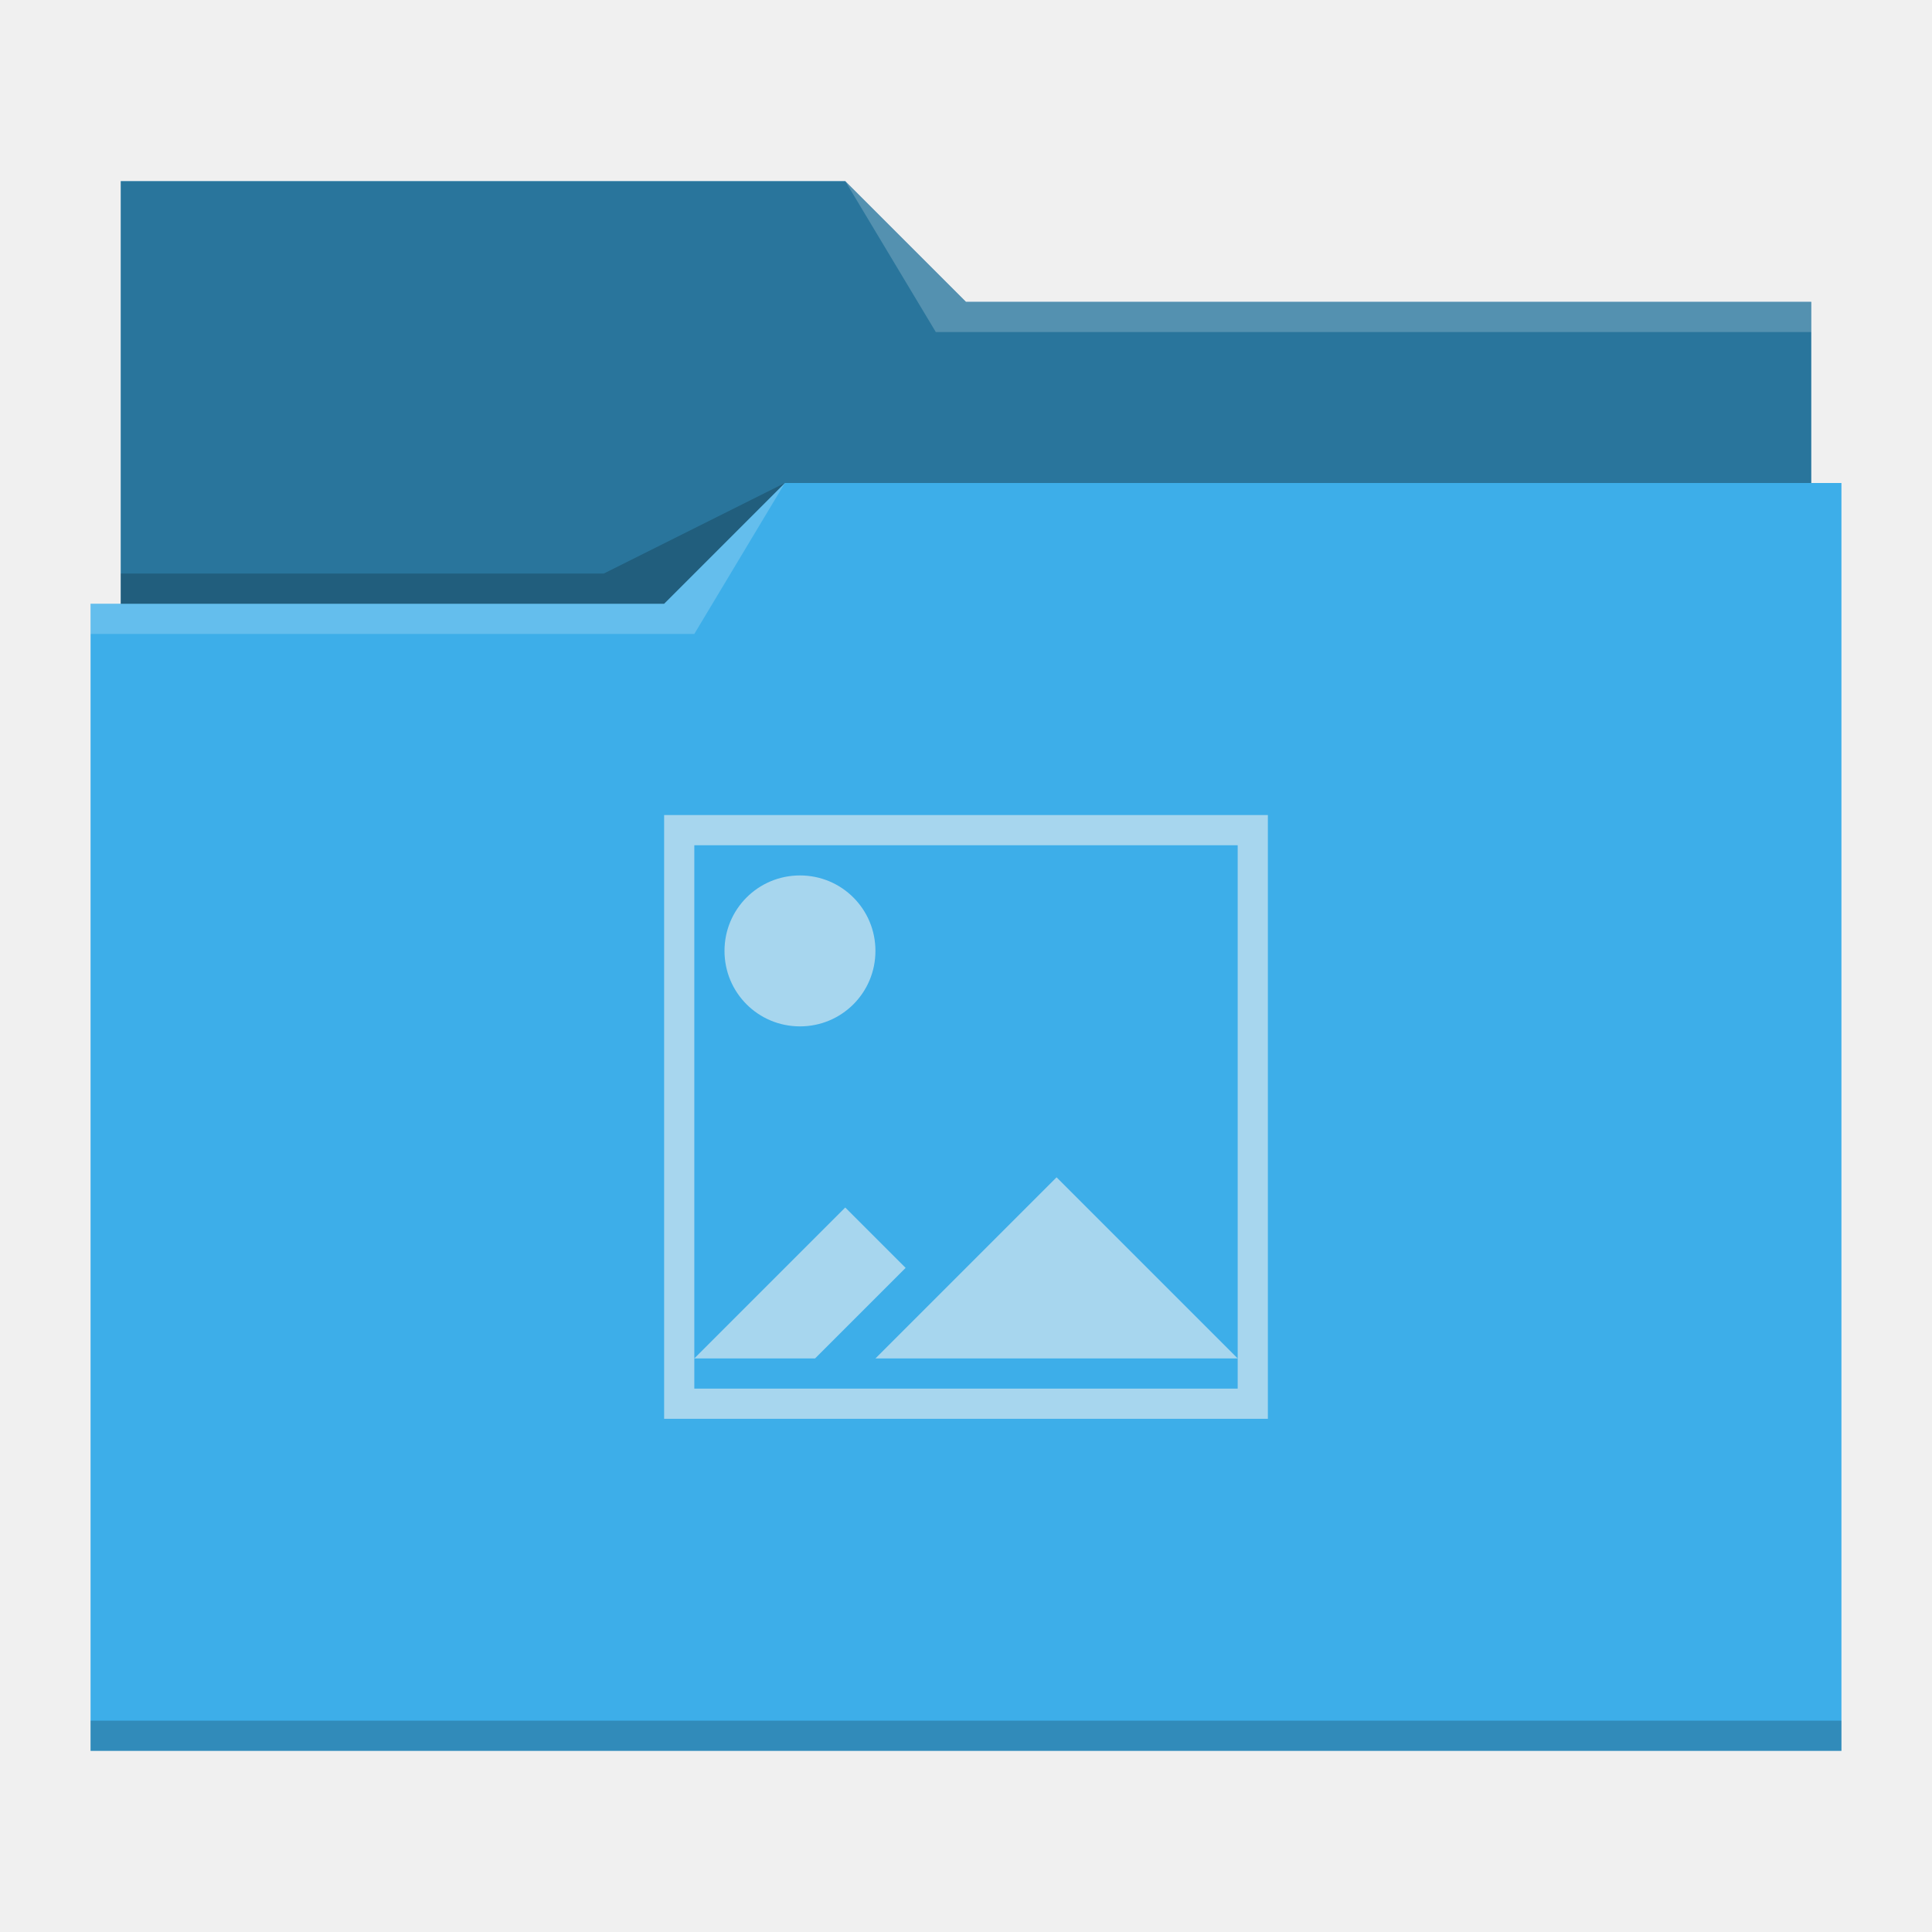
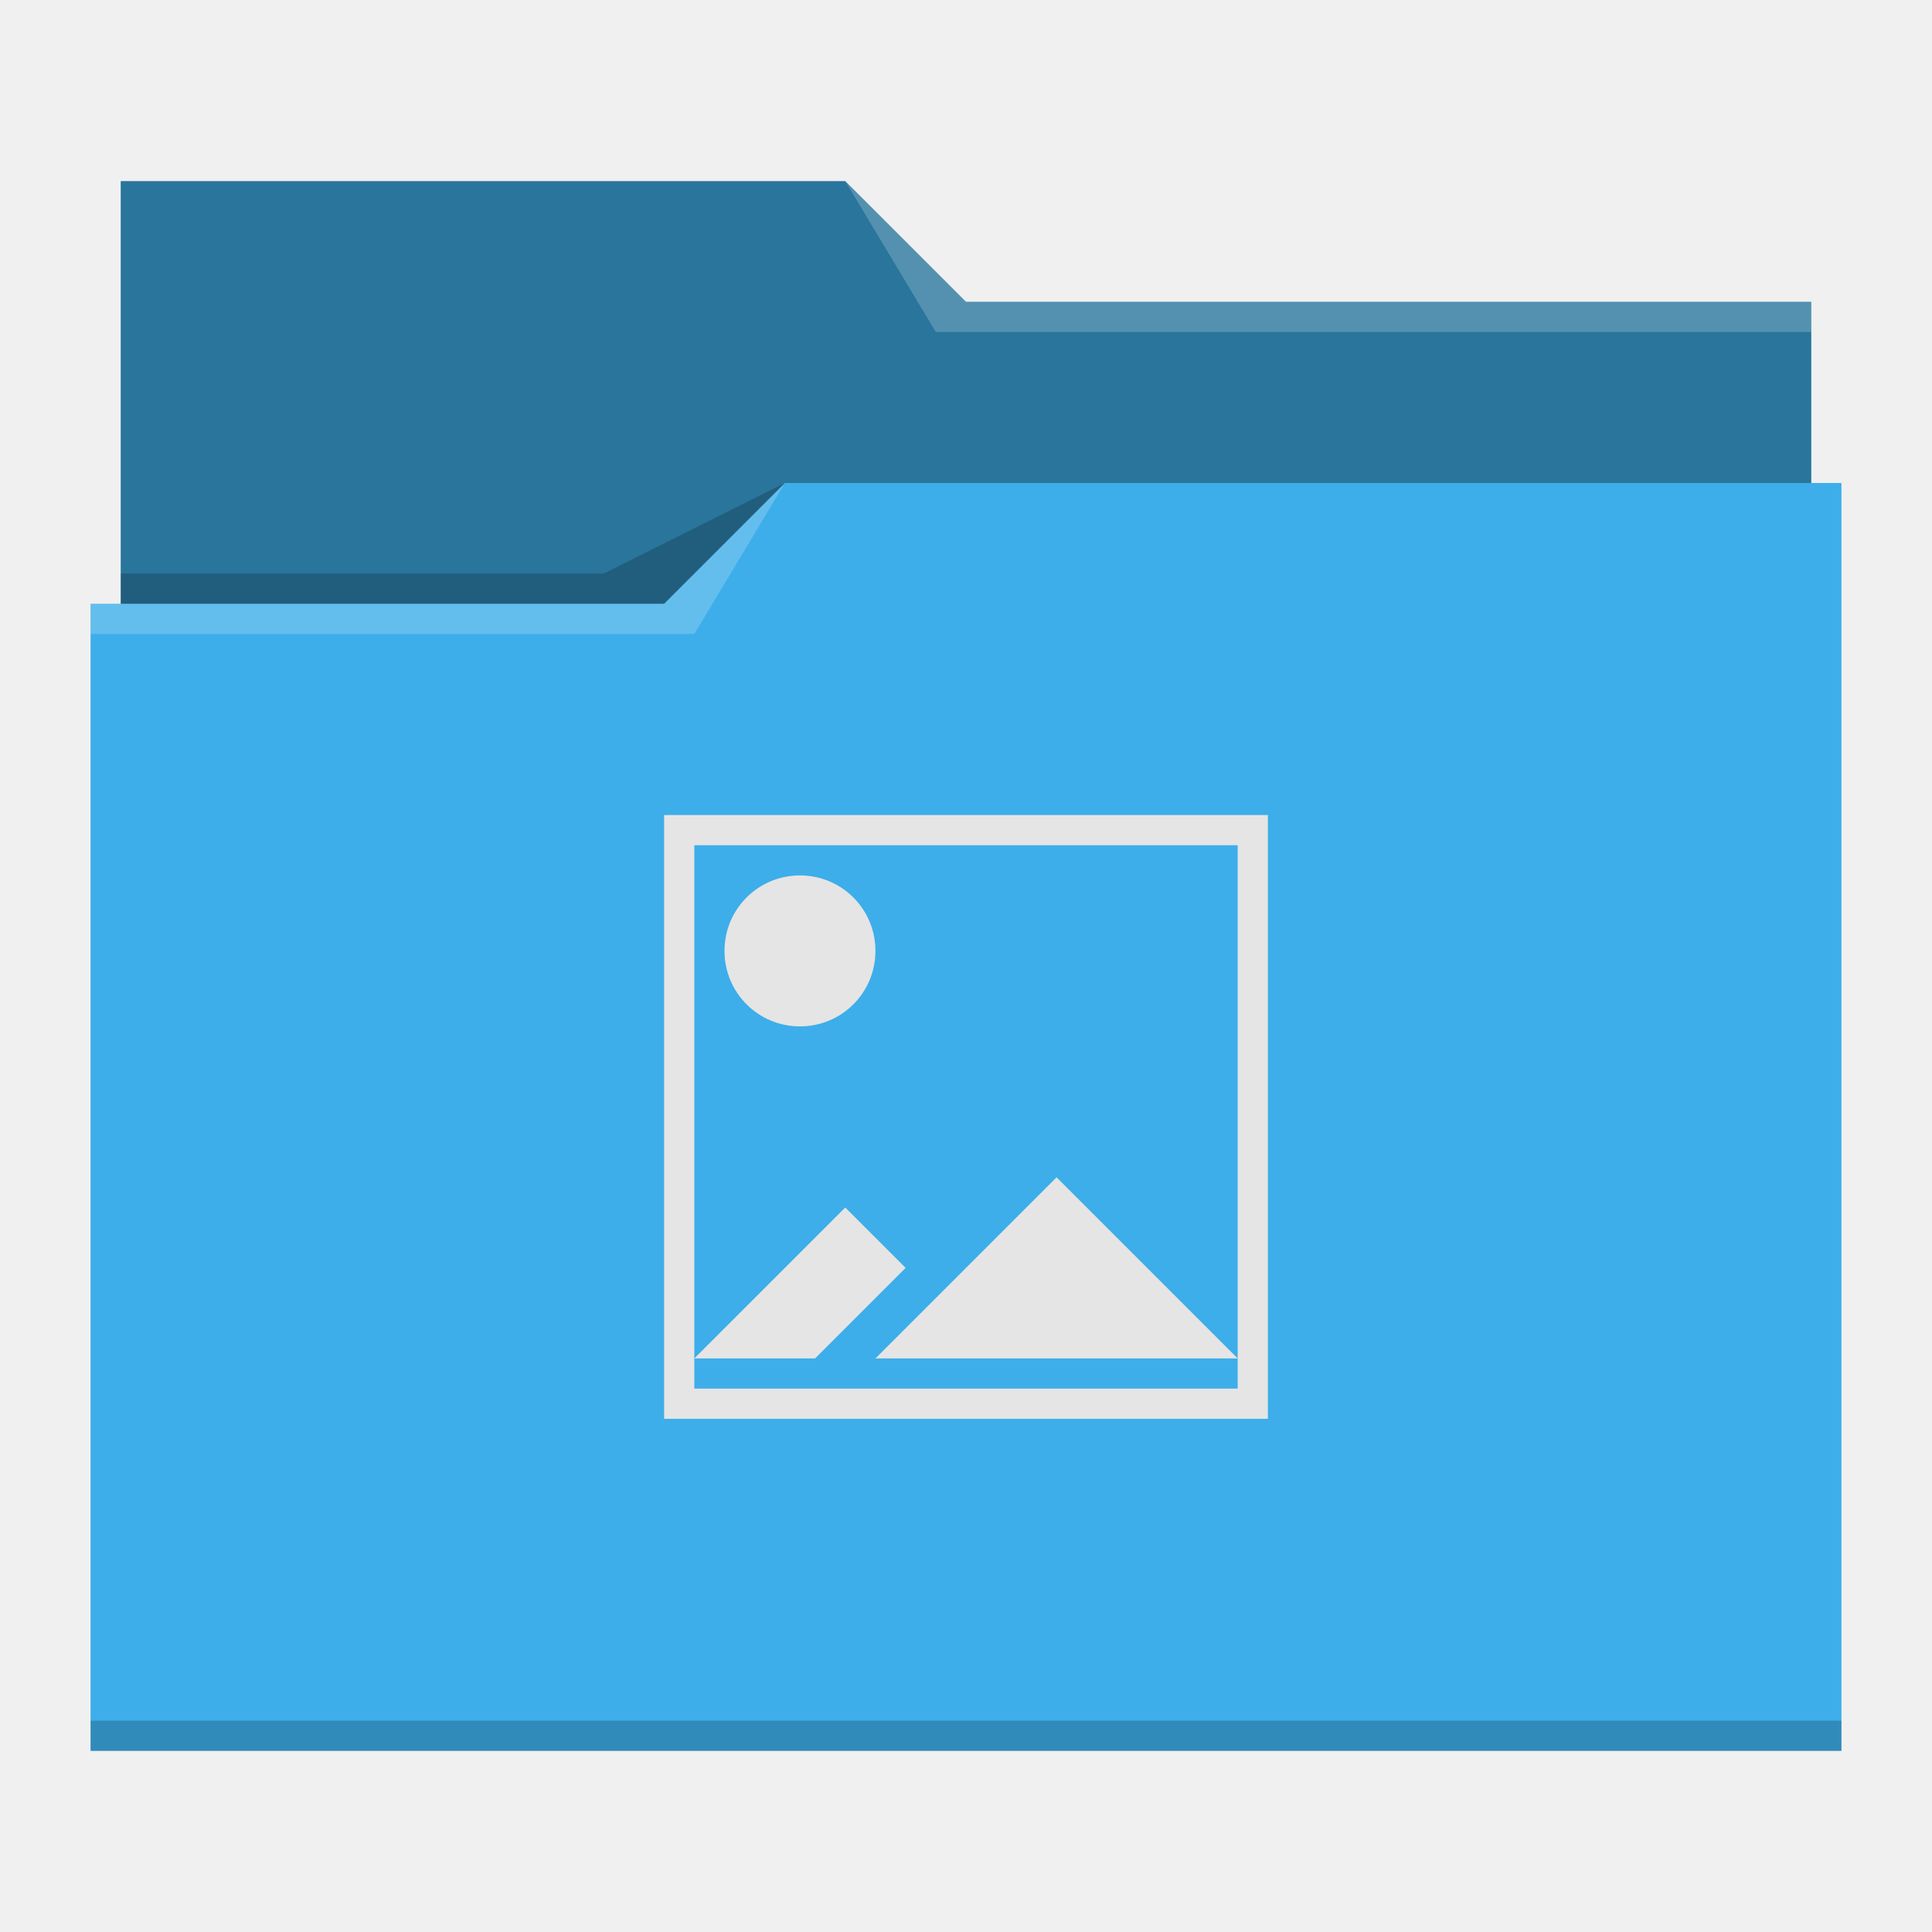
- <svg xmlns="http://www.w3.org/2000/svg" viewBox="0 0 64 64">
+ <svg xmlns="http://www.w3.org/2000/svg" id="svg14" version="1.1" viewBox="0 0 64 64">
  <defs id="defs3051">
-     <style type="text/css" id="current-color-scheme">
+     <style id="current-color-scheme" type="text/css">
      .ColorScheme-Text {
        color:#31363b;
      }
      .ColorScheme-Background {
        color:#eff0f1;
      }
      .ColorScheme-Highlight {
        color:#3daee9;
      }
      .ColorScheme-ViewText {
        color:#31363b;
      }
      .ColorScheme-ViewBackground {
        color:#fcfcfc;
      }
      .ColorScheme-ViewHover {
        color:#93cee9;
      }
      .ColorScheme-ViewFocus{
        color:#3daee9;
      }
      .ColorScheme-ButtonText {
        color:#31363b;
      }
      .ColorScheme-ButtonBackground {
        color:#eff0f1;
      }
      .ColorScheme-ButtonHover {
        color:#93cee9;
      }
      .ColorScheme-ButtonFocus{
        color:#3daee9;
      }
      </style>
  </defs>
-   <path style="fill:currentColor;fill-opacity:1;stroke:none" d="M 4 6 L 4 11 L 4 20 L 3 20 L 3 21 L 3.002 21 C 3.002 21.004 3 21.008 3 21.012 L 3 57 L 3 58 L 4 58 L 60 58 L 61 58 L 61 57 L 61 21.012 L 61 21 L 61 16 L 60 16 L 60 11.01 C 60 11.007 59.998 11.004 59.998 11 L 60 11 L 60 10 L 32 10 L 28 6 L 4 6 z " class="ColorScheme-Highlight" />
-   <path style="fill-opacity:0.33;fill-rule:evenodd" d="M 4 6 L 4 11 L 4 20 L 22 20 L 26 16 L 60 16 L 60 11.01 C 60 11.007 59.998 11.004 59.998 11 L 60 11 L 60 10 L 32 10 L 28 6 L 4 6 z " />
-   <path style="fill:#ffffff;fill-opacity:0.2;fill-rule:evenodd" d="M 28 6 L 31 11 L 33 11 L 60 11 L 60 10 L 33 10 L 32 10 L 28 6 z M 26 16 L 22 20 L 3 20 L 3 21 L 23 21 L 26 16 z " />
-   <path style="fill-opacity:0.2;fill-rule:evenodd" d="M 26 16 L 20 19 L 4 19 L 4 20 L 22 20 L 26 16 z M 3 57 L 3 58 L 4 58 L 60 58 L 61 58 L 61 57 L 60 57 L 4 57 L 3 57 z " class="ColorScheme-Text" />
-   <path style="fill:currentColor;fill-opacity:0.6;stroke:none" d="M 22 27 L 22 47 L 42 47 L 42 27 L 22 27 z M 23 28 L 41 28 L 41 45 L 41 46 L 23 46 L 23 45 L 23 28 z M 23 45 L 27 45 L 30 42 L 28 40 L 23 45 z M 41 45 L 35 39 L 29 45 L 41 45 z M 26.5 29 C 25.115 29 24 30.115 24 31.5 C 24 32.885 25.115 34 26.5 34 C 27.885 34 29 32.885 29 31.5 C 29 30.115 27.885 29 26.5 29 z " class="ColorScheme-Background" />
+   <path id="path4" class="ColorScheme-Highlight" d="M 4 6 L 4 11 L 4 20 L 3 20 L 3 21 L 3.002 21 C 3.002 21.004 3 21.008 3 21.012 L 3 57 L 3 58 L 4 58 L 60 58 L 61 58 L 61 57 L 61 21.012 L 61 21 L 61 16 L 60 16 L 60 11.01 C 60 11.007 59.998 11.004 59.998 11 L 60 11 L 60 10 L 32 10 L 28 6 L 4 6 z " style="fill:currentColor;fill-opacity:1;stroke:none" />
+   <path id="path6" d="M 4 6 L 4 11 L 4 20 L 22 20 L 26 16 L 60 16 L 60 11.01 C 60 11.007 59.998 11.004 59.998 11 L 60 11 L 60 10 L 32 10 L 28 6 L 4 6 z " style="fill-opacity:0.33;fill-rule:evenodd" />
+   <path id="path8" d="M 28 6 L 31 11 L 33 11 L 60 11 L 60 10 L 33 10 L 32 10 L 28 6 z M 26 16 L 22 20 L 3 20 L 3 21 L 23 21 L 26 16 z " style="fill:#ffffff;fill-opacity:0.2;fill-rule:evenodd" />
+   <path id="path10" class="ColorScheme-Text" d="M 26 16 L 20 19 L 4 19 L 4 20 L 22 20 L 26 16 z M 3 57 L 3 58 L 4 58 L 60 58 L 61 58 L 61 57 L 60 57 L 4 57 L 3 57 z " style="fill-opacity:0.2;fill-rule:evenodd" />
+   <path id="path12" class="ColorScheme-Background" d="M 22 27 L 22 47 L 42 47 L 42 27 L 22 27 z M 23 28 L 41 28 L 41 45 L 41 46 L 23 46 L 23 45 L 23 28 z M 23 45 L 27 45 L 30 42 L 28 40 L 23 45 z M 41 45 L 35 39 L 29 45 L 41 45 z M 26.5 29 C 25.115 29 24 30.115 24 31.5 C 24 32.885 25.115 34 26.5 34 C 27.885 34 29 32.885 29 31.5 C 29 30.115 27.885 29 26.5 29 z " style="fill:#e5e5e5;fill-opacity:1;stroke:none" />
</svg>
